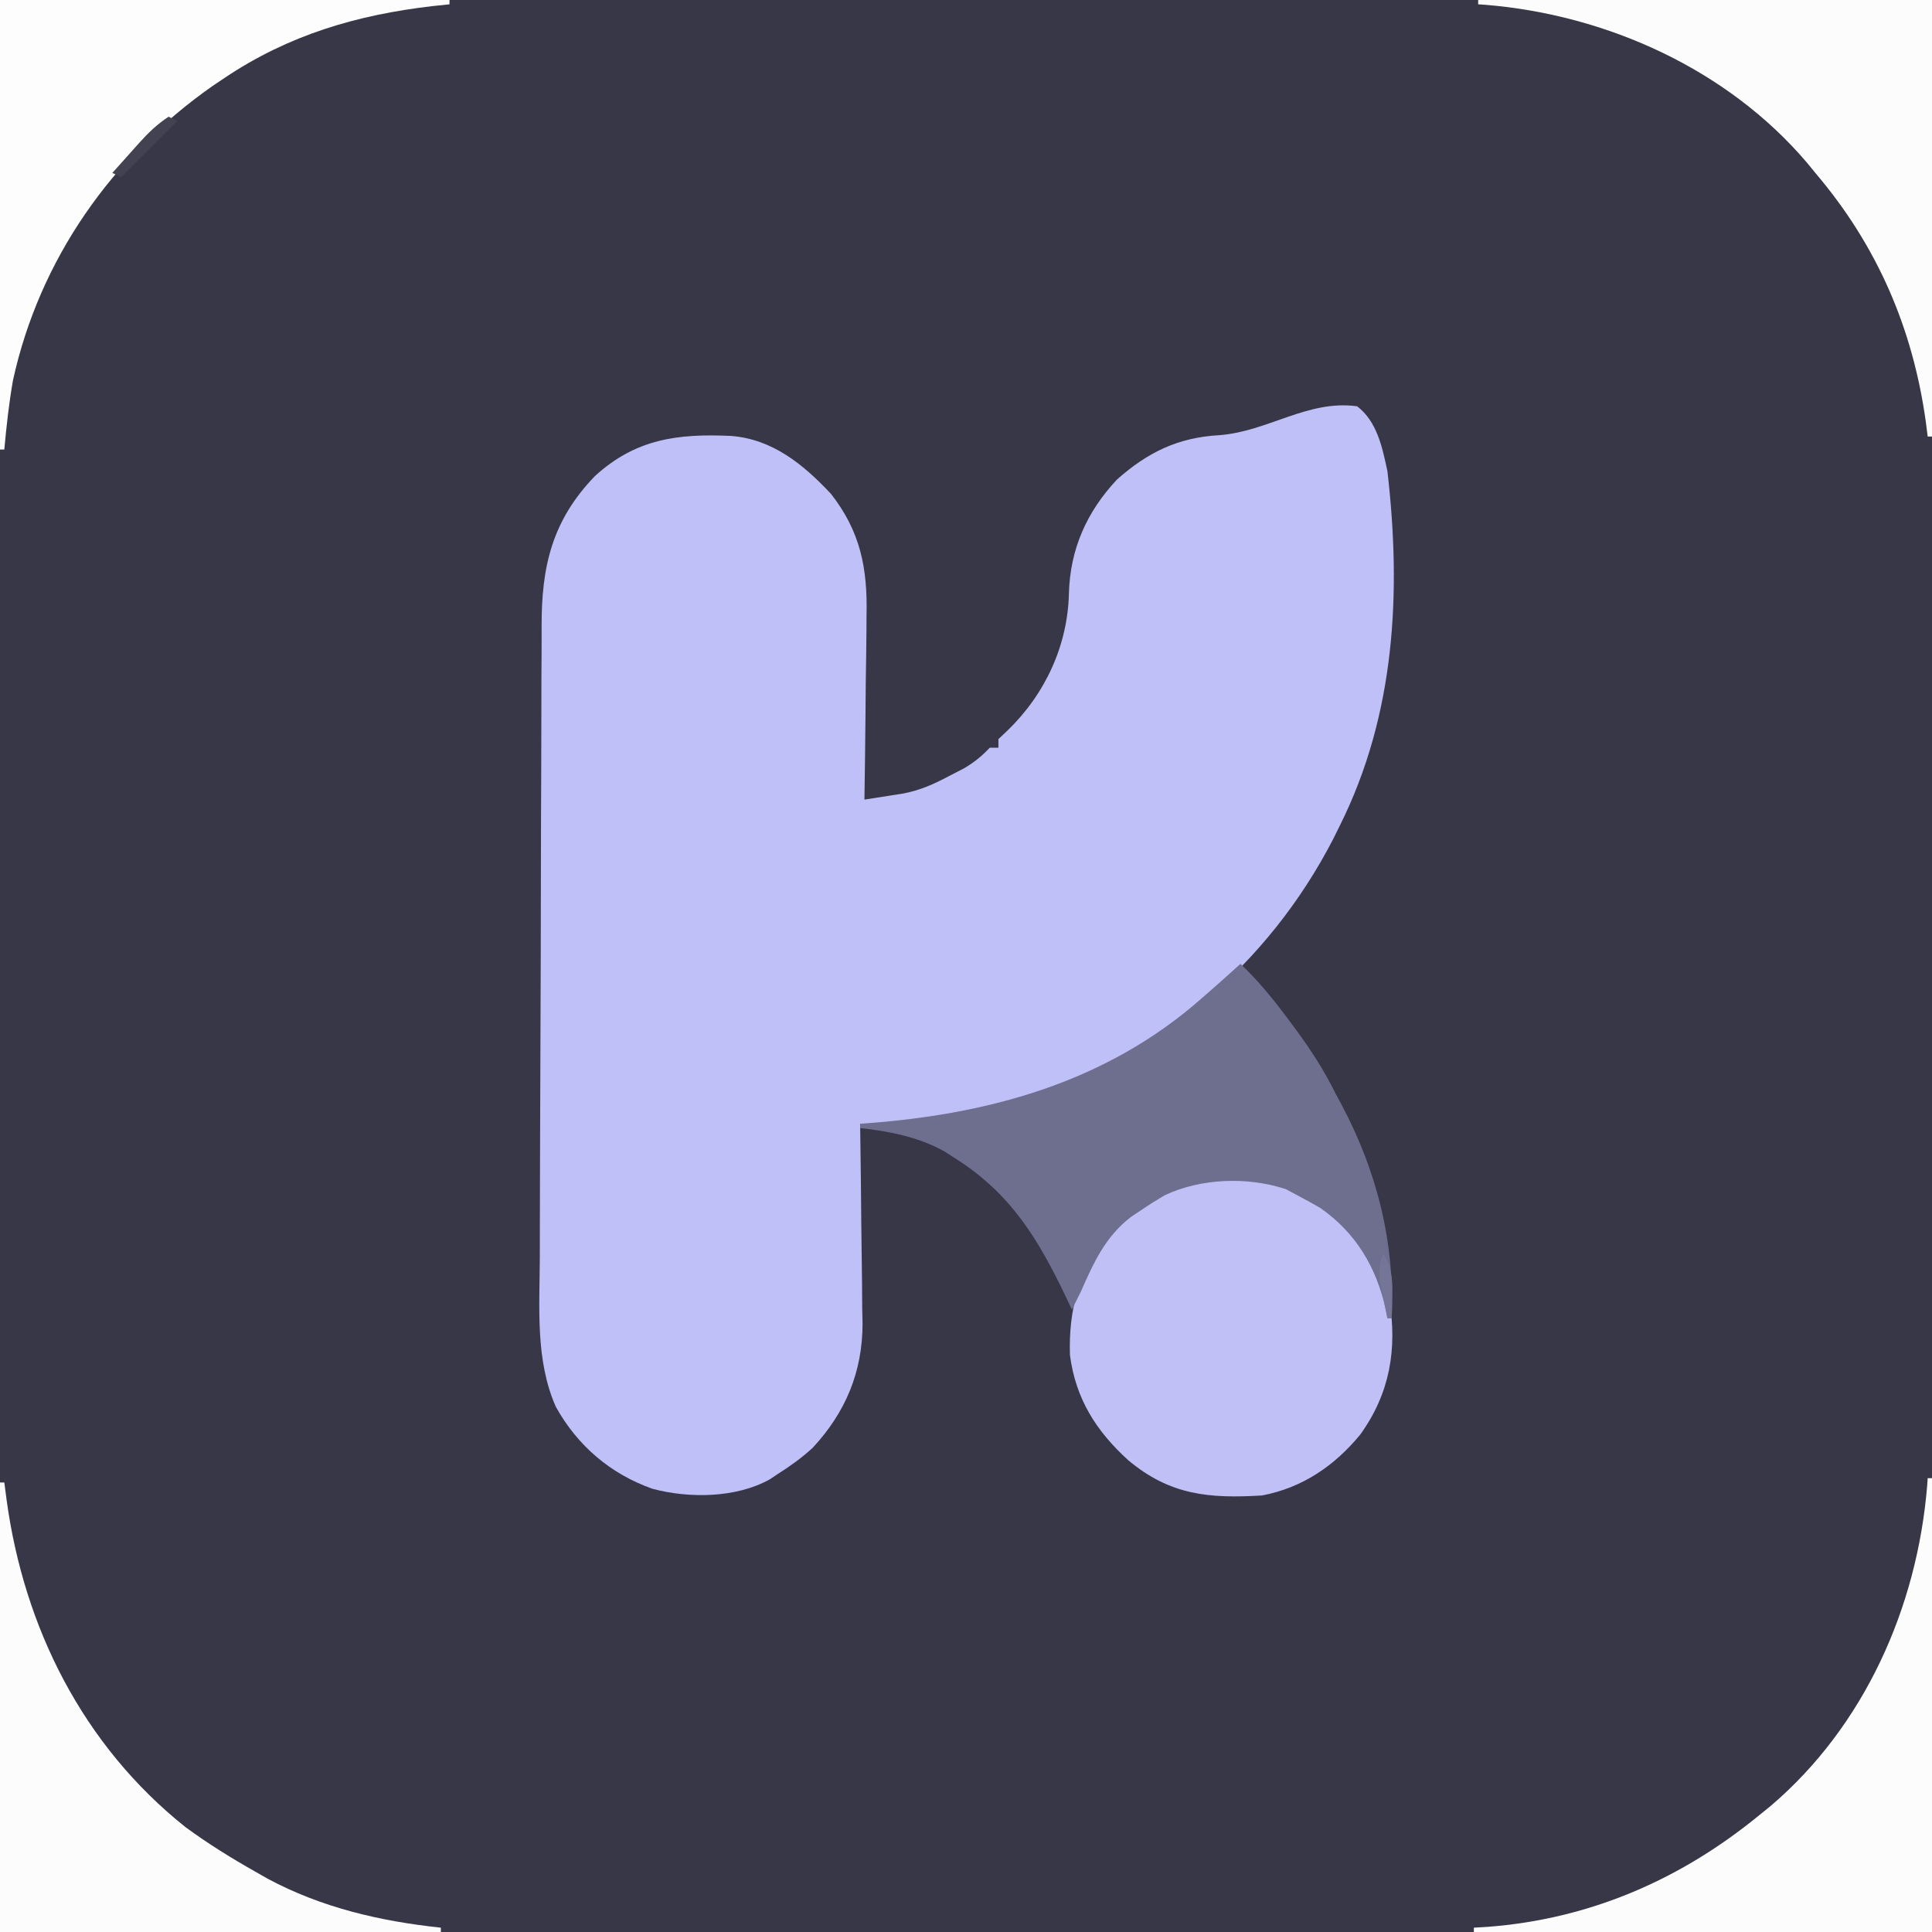
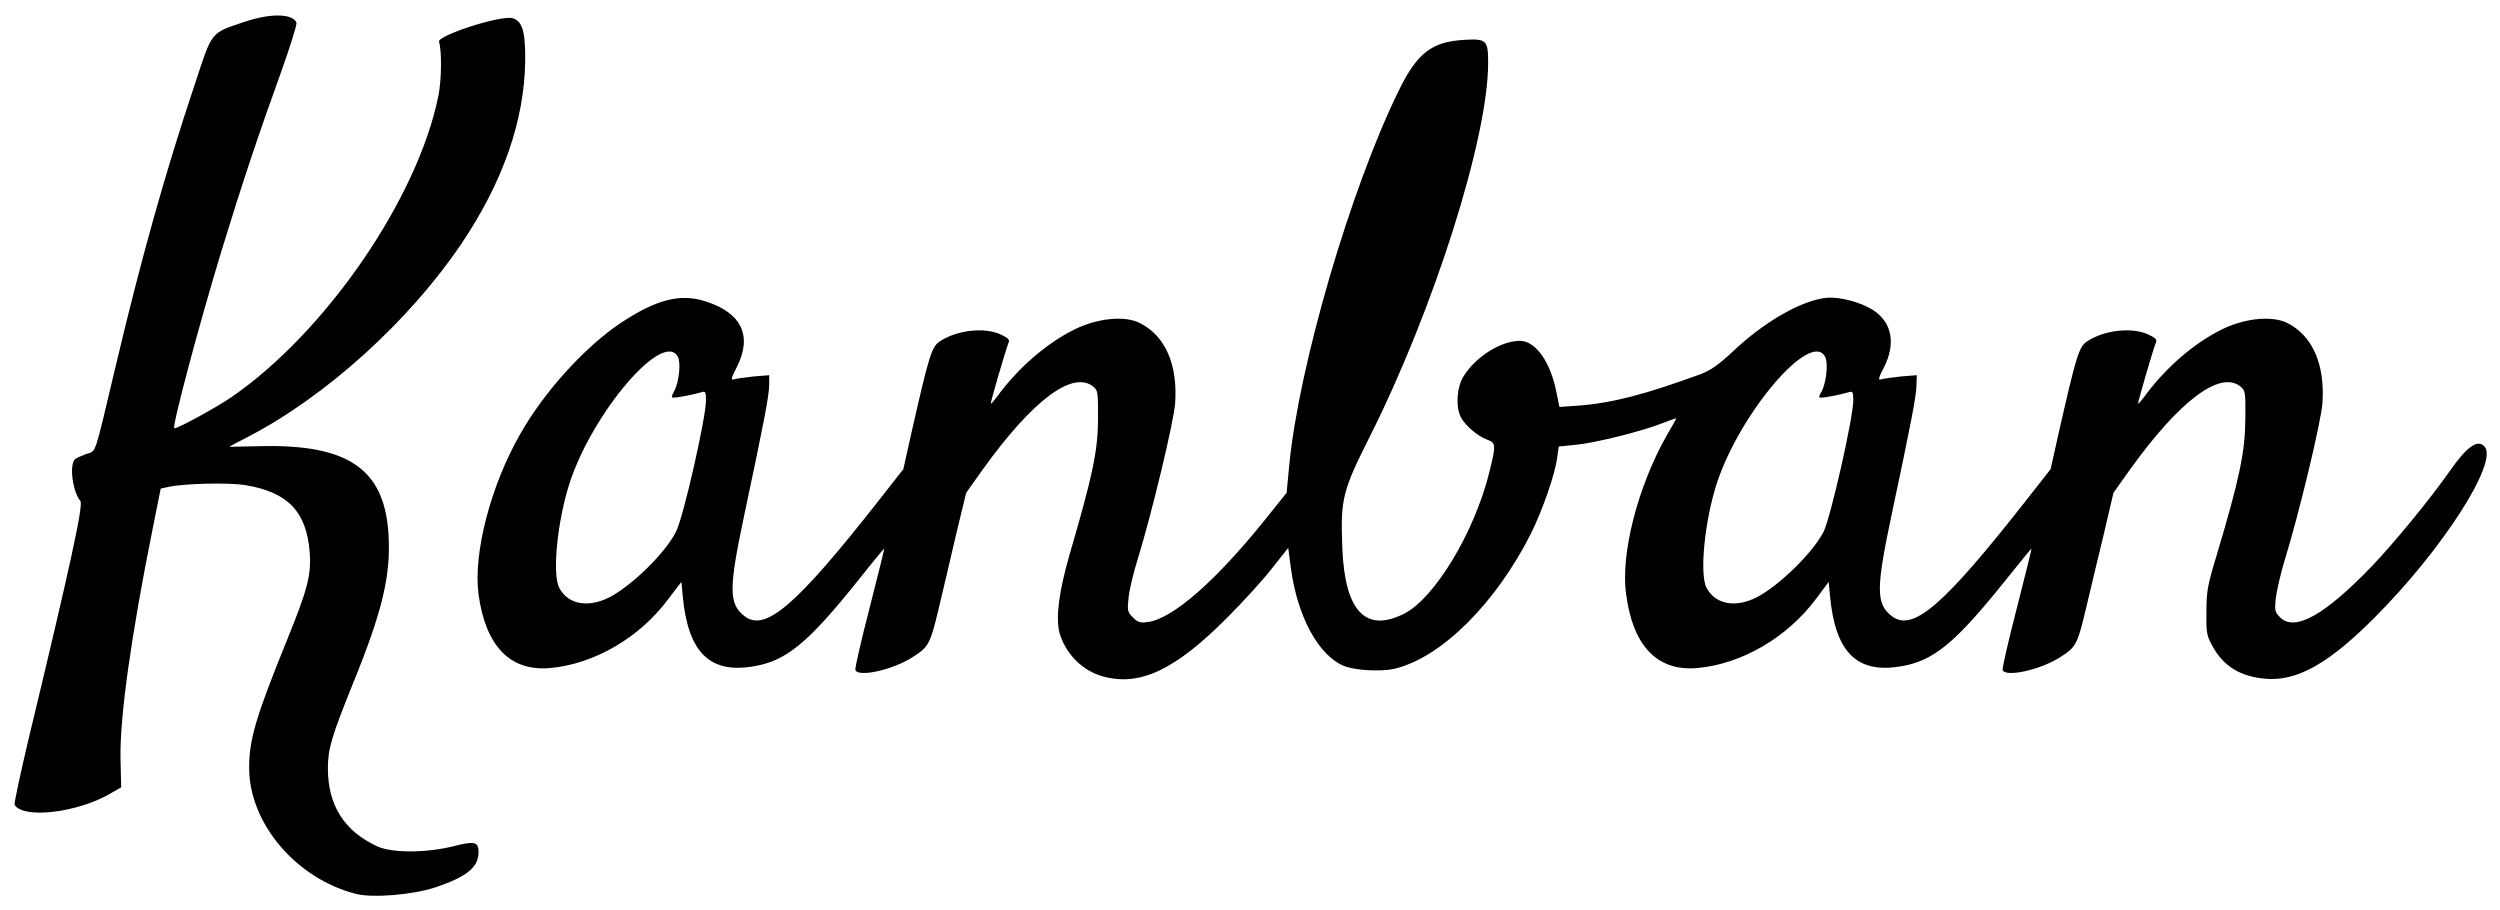
- <svg xmlns="http://www.w3.org/2000/svg" version="1.1" width="447" height="447">
-   <path d="M0 0 C147.51 0 295.02 0 447 0 C447 147.51 447 295.02 447 447 C299.49 447 151.98 447 0 447 C0 299.49 0 151.98 0 0 Z " fill="#373747" transform="translate(0,0)" />
-   <path d="M0 0 C4.627 3.559 5.815 9.49 7 15 C10.263 43.154 8.81 71.336 -4 97 C-4.491 97.994 -4.982 98.988 -5.488 100.012 C-20.577 129.322 -46.345 150.927 -77.558 161.269 C-81.907 162.571 -86.299 163.554 -90.75 164.438 C-91.564 164.602 -92.379 164.766 -93.218 164.935 C-100.471 166.224 -107.652 166.149 -115 166 C-114.989 166.677 -114.978 167.354 -114.966 168.052 C-114.855 175.142 -114.78 182.231 -114.725 189.322 C-114.7 191.963 -114.666 194.604 -114.623 197.244 C-114.562 201.055 -114.534 204.865 -114.512 208.676 C-114.486 209.844 -114.46 211.012 -114.434 212.216 C-114.43 223.38 -118.364 232.806 -126 241 C-128.513 243.294 -131.123 245.189 -134 247 C-134.62 247.415 -135.24 247.83 -135.879 248.258 C-143.664 252.615 -154.541 252.719 -163.042 250.457 C-172.795 247.005 -180.388 240.488 -185.398 231.488 C-190.199 220.645 -189.139 208.336 -189.101 196.715 C-189.099 194.98 -189.098 193.244 -189.096 191.508 C-189.09 185.841 -189.073 180.175 -189.055 174.508 C-189.049 172.549 -189.043 170.589 -189.037 168.63 C-189.013 160.479 -188.985 152.327 -188.95 144.175 C-188.9 132.531 -188.866 120.887 -188.857 109.243 C-188.849 101.032 -188.821 92.821 -188.78 84.61 C-188.756 79.716 -188.74 74.822 -188.744 69.928 C-188.748 65.323 -188.728 60.719 -188.69 56.114 C-188.68 54.432 -188.679 52.75 -188.687 51.069 C-188.744 37.124 -186.302 26.443 -176.336 16.129 C-166.941 7.567 -157.276 6.299 -144.958 6.856 C-135.314 7.563 -128.185 13.403 -121.75 20.25 C-114.919 28.991 -113.271 37.435 -113.512 48.324 C-113.519 49.552 -113.526 50.779 -113.533 52.044 C-113.561 55.926 -113.624 59.806 -113.688 63.688 C-113.713 66.335 -113.735 68.983 -113.756 71.631 C-113.811 78.088 -113.894 84.544 -114 91 C-112.085 90.706 -110.171 90.405 -108.258 90.101 C-107.192 89.935 -106.126 89.768 -105.028 89.596 C-101.012 88.806 -98.056 87.477 -94.438 85.562 C-93.281 84.966 -92.125 84.369 -90.934 83.754 C-88.496 82.296 -86.927 81.013 -85 79 C-84.34 79 -83.68 79 -83 79 C-83 78.34 -83 77.68 -83 77 C-82.319 76.361 -81.639 75.721 -80.938 75.062 C-72.154 66.579 -66.956 55.304 -66.688 43.25 C-66.404 33.087 -62.596 24.44 -55.562 16.938 C-48.478 10.661 -41.475 7.231 -31.938 6.688 C-20.595 5.853 -11.504 -1.566 0 0 Z " fill="#C0C0F8" transform="translate(314,94)" />
-   <path d="M0 0 C7.801 5.178 14.122 13.413 16.438 22.562 C18.291 34.134 16.633 44.27 9.727 53.898 C3.772 61.146 -3.681 66.233 -13 68 C-25.266 68.743 -34.284 67.943 -43.934 59.871 C-51.342 53.163 -56.148 45.637 -57.449 35.5 C-57.781 25.068 -55.413 16.004 -48.758 7.844 C-45.488 4.414 -41.943 1.617 -38 -1 C-37.346 -1.437 -36.693 -1.874 -36.02 -2.324 C-25.137 -8.323 -10.255 -6.106 0 0 Z " fill="#C0C0F7" transform="translate(305,278)" />
-   <path d="M0 0 C4.146 3.933 7.591 8.17 11 12.75 C11.533 13.464 12.065 14.179 12.614 14.915 C16.182 19.76 19.345 24.592 22 30 C22.477 30.884 22.954 31.769 23.445 32.68 C31.693 48.305 35.65 64.311 35 82 C34.67 82 34.34 82 34 82 C33.876 81.334 33.752 80.667 33.625 79.98 C31.446 70.245 26.771 62.295 18.5 56.5 C17.019 55.634 15.519 54.798 14 54 C12.845 53.381 11.69 52.763 10.5 52.125 C1.665 49.209 -9.198 49.587 -17.562 53.562 C-19.41 54.652 -21.226 55.795 -23 57 C-23.759 57.507 -24.519 58.013 -25.301 58.535 C-31.308 63.14 -33.991 69.206 -37 76 C-37.659 77.337 -38.322 78.672 -39 80 C-39.485 78.973 -39.969 77.945 -40.469 76.887 C-46.882 63.52 -53.182 53.124 -66 45 C-66.834 44.466 -67.668 43.933 -68.527 43.383 C-74.47 40.059 -81.285 38.73 -88 38 C-88 37.67 -88 37.34 -88 37 C-87.448 36.96 -86.895 36.921 -86.326 36.88 C-57.857 34.745 -30.855 27.289 -9 8 C-7.71 6.873 -7.71 6.873 -6.395 5.723 C-4.249 3.83 -2.118 1.924 0 0 Z " fill="#6E6E8F" transform="translate(287,223)" />
-   <path d="M0 0 C0.33 0 0.66 0 1 0 C1 34.65 1 69.3 1 105 C-33.98 105 -68.96 105 -105 105 C-105 104.67 -105 104.34 -105 104 C-103.944 103.937 -102.889 103.874 -101.801 103.809 C-78.24 102.013 -57.216 92.928 -39 78 C-38.138 77.303 -37.275 76.605 -36.387 75.887 C-14.62 57.369 -2.422 29.856 -0.113 1.695 C-0.076 1.136 -0.039 0.576 0 0 Z " fill="#FCFCFC" transform="translate(446,342)" />
-   <path d="M0 0 C34.65 0 69.3 0 105 0 C105 33.33 105 66.66 105 101 C104.67 101 104.34 101 104 101 C103.865 99.921 103.729 98.842 103.59 97.73 C100.576 75.936 92.311 56.81 78 40 C77.348 39.203 76.695 38.407 76.023 37.586 C57.631 15.983 29.683 3.408 1.695 1.113 C1.136 1.076 0.576 1.039 0 1 C0 0.67 0 0.34 0 0 Z " fill="#FCFCFD" transform="translate(342,0)" />
-   <path d="M0 0 C0.33 0 0.66 0 1 0 C1.17 1.305 1.34 2.609 1.516 3.953 C5.545 33.591 19.198 60.829 42.898 79.723 C48.065 83.517 53.421 86.85 59 90 C59.954 90.545 60.908 91.091 61.891 91.652 C74.392 98.364 87.974 101.511 102 103 C102 103.33 102 103.66 102 104 C68.34 104 34.68 104 0 104 C0 69.68 0 35.36 0 0 Z " fill="#FCFCFD" transform="translate(0,343)" />
-   <path d="M0 0 C34.32 0 68.64 0 104 0 C104 0.33 104 0.66 104 1 C102.704 1.135 101.409 1.271 100.074 1.41 C82.543 3.45 66.785 8.086 52 18 C51.081 18.616 50.162 19.232 49.215 19.867 C25.898 36.199 9.118 60.052 3 88 C2.071 93.305 1.483 98.639 1 104 C0.67 104 0.34 104 0 104 C0 69.68 0 35.36 0 0 Z " fill="#FDFDFD" transform="translate(0,0)" />
-   <path d="M0 0 C0.66 0.33 1.32 0.66 2 1 C-2.29 5.29 -6.58 9.58 -11 14 C-11.66 13.67 -12.32 13.34 -13 13 C-11.4 11.205 -9.795 9.414 -8.188 7.625 C-7.736 7.117 -7.284 6.609 -6.818 6.086 C-4.648 3.678 -2.714 1.809 0 0 Z " fill="#424251" transform="translate(39,27)" />
-   <path d="M0 0 C2.026 3.349 2.217 5.87 2.125 9.75 C2.107 10.735 2.089 11.72 2.07 12.734 C2.047 13.482 2.024 14.23 2 15 C1.67 15 1.34 15 1 15 C0.635 13.252 0.284 11.502 -0.062 9.75 C-0.26 8.775 -0.457 7.801 -0.66 6.797 C-0.984 4.132 -0.855 2.511 0 0 Z " fill="#757597" transform="translate(320,290)" />
+ <svg xmlns="http://www.w3.org/2000/svg" viewBox="0 0 77.16 28.06">
+   <path d="M10.99,27.59 C9.14,27.12 7.69,25.41 7.69,23.70 C7.69,22.81 7.90,22.12 8.86,19.75 C9.48,18.23 9.61,17.75 9.56,17.07 C9.47,15.79 8.88,15.18 7.55,14.97 C7.05,14.89 5.68,14.92 5.19,15.03 L4.96,15.08 L4.71,16.33 C4.04,19.65 3.69,22.19 3.72,23.43 L3.74,24.30 L3.34,24.53 C2.30,25.10 0.71,25.27 0.45,24.84 C0.43,24.81 0.62,23.92 0.87,22.86 C2.17,17.46 2.58,15.58 2.48,15.46 C2.24,15.18 2.13,14.33 2.32,14.17 C2.37,14.13 2.53,14.06 2.67,14.01 C2.98,13.90 2.89,14.16 3.58,11.26 C4.34,8.05 5.09,5.35 6.02,2.58 C6.56,0.94 6.49,1.03 7.56,0.67 C8.36,0.40 9.04,0.42 9.15,0.70 C9.17,0.76 8.95,1.45 8.67,2.24 C8.01,4.06 7.47,5.67 6.84,7.73 C6.14,10.03 5.29,13.22 5.38,13.22 C5.50,13.22 6.64,12.60 7.14,12.26 C10.05,10.26 12.89,6.13 13.53,2.96 C13.63,2.47 13.64,1.57 13.55,1.29 C13.49,1.10 15.43,0.47 15.81,0.56 C16.12,0.64 16.22,0.97 16.21,1.89 C16.18,3.73 15.53,5.60 14.25,7.51 C12.64,9.90 10.06,12.24 7.64,13.49 C7.33,13.65 7.08,13.78 7.08,13.79 C7.08,13.79 7.52,13.78 8.06,13.77 C10.75,13.71 11.86,14.48 11.99,16.47 C12.07,17.75 11.81,18.85 10.88,21.13 C10.24,22.72 10.12,23.11 10.12,23.71 C10.12,24.85 10.62,25.65 11.64,26.12 C12.10,26.33 13.13,26.33 13.99,26.12 C14.65,25.95 14.77,25.98 14.77,26.30 C14.77,26.77 14.41,27.06 13.43,27.39 C12.73,27.62 11.50,27.72 10.99,27.59 Z M34.05,20.88 C33.41,20.71 32.88,20.17 32.70,19.53 C32.58,19.06 32.68,18.27 33.01,17.12 C33.72,14.69 33.88,13.94 33.89,12.96 C33.89,12.09 33.89,12.06 33.74,11.93 C33.10,11.42 31.85,12.37 30.31,14.52 L29.82,15.21 L29.51,16.49 C29.35,17.20 29.10,18.23 28.97,18.79 C28.71,19.88 28.66,19.97 28.17,20.28 C27.55,20.68 26.49,20.91 26.40,20.68 C26.38,20.63 26.58,19.77 26.84,18.76 C27.10,17.75 27.30,16.93 27.29,16.93 C27.28,16.93 26.93,17.35 26.52,17.87 C24.93,19.86 24.26,20.41 23.23,20.57 C21.89,20.79 21.23,20.12 21.07,18.38 L21.03,17.96 L20.64,18.47 C19.75,19.68 18.34,20.50 16.96,20.62 C15.74,20.72 14.99,19.94 14.77,18.35 C14.60,17.09 15.14,14.99 16.06,13.39 C16.80,12.08 18.07,10.69 19.17,9.96 C20.26,9.24 21.00,9.05 21.77,9.30 C22.89,9.65 23.23,10.37 22.74,11.33 C22.57,11.66 22.55,11.74 22.64,11.71 C22.70,11.69 22.97,11.65 23.25,11.62 L23.74,11.58 L23.74,11.88 C23.74,12.20 23.57,13.08 22.97,15.90 C22.49,18.17 22.49,18.63 22.97,19.01 C23.61,19.52 24.56,18.71 27.12,15.45 L27.88,14.48 L28.13,13.36 C28.67,10.99 28.75,10.71 29.00,10.54 C29.52,10.19 30.38,10.09 30.88,10.32 C31.11,10.43 31.17,10.48 31.13,10.57 C31.03,10.83 30.56,12.44 30.58,12.46 C30.59,12.47 30.67,12.38 30.76,12.26 C31.42,11.35 32.32,10.58 33.18,10.16 C33.90,9.81 34.73,9.74 35.18,9.97 C35.97,10.37 36.35,11.25 36.27,12.44 C36.23,13.01 35.55,15.85 35.11,17.27 C34.98,17.69 34.85,18.23 34.83,18.46 C34.79,18.85 34.80,18.89 34.97,19.06 C35.12,19.21 35.19,19.23 35.42,19.20 C36.19,19.10 37.52,17.94 39.06,16.02 L39.71,15.21 L39.79,14.37 C40.08,11.32 41.68,5.83 43.17,2.80 C43.74,1.63 44.19,1.29 45.19,1.23 C45.88,1.19 45.93,1.24 45.93,1.94 C45.93,4.26 44.26,9.53 42.27,13.49 C41.43,15.16 41.37,15.40 41.43,16.93 C41.51,18.87 42.15,19.54 43.34,18.94 C44.28,18.46 45.50,16.44 45.96,14.60 C46.18,13.72 46.17,13.67 45.90,13.57 C45.60,13.46 45.22,13.13 45.09,12.88 C44.92,12.55 44.96,11.94 45.18,11.60 C45.56,11.00 46.33,10.52 46.91,10.52 C47.40,10.52 47.86,11.18 48.04,12.12 L48.13,12.56 L48.70,12.52 C49.77,12.44 50.79,12.17 52.51,11.54 C52.81,11.42 53.04,11.26 53.47,10.86 C54.46,9.92 55.62,9.26 56.39,9.19 C56.82,9.16 57.47,9.34 57.84,9.59 C58.40,9.97 58.51,10.62 58.15,11.33 C57.98,11.66 57.96,11.74 58.05,11.71 C58.11,11.69 58.39,11.65 58.66,11.62 L59.16,11.58 L59.15,11.88 C59.15,12.20 58.98,13.08 58.38,15.90 C57.90,18.17 57.90,18.63 58.38,19.01 C59.03,19.52 59.97,18.71 62.53,15.45 L63.29,14.48 L63.54,13.36 C64.08,10.99 64.16,10.71 64.41,10.54 C64.93,10.19 65.79,10.09 66.30,10.32 C66.53,10.43 66.58,10.48 66.54,10.57 C66.44,10.83 65.97,12.44 65.99,12.46 C66.00,12.47 66.08,12.38 66.17,12.26 C66.83,11.35 67.73,10.58 68.59,10.16 C69.31,9.81 70.14,9.74 70.60,9.97 C71.38,10.37 71.76,11.25 71.68,12.44 C71.64,13.01 70.96,15.85 70.52,17.27 C70.39,17.69 70.27,18.23 70.24,18.46 C70.20,18.85 70.21,18.89 70.38,19.06 C70.83,19.50 71.76,18.98 73.20,17.48 C73.89,16.76 74.99,15.42 75.58,14.58 C76.14,13.77 76.48,13.54 76.69,13.79 C77.10,14.29 75.37,16.98 73.29,19.06 C71.89,20.47 70.90,21.03 69.94,20.95 C69.16,20.89 68.63,20.57 68.29,19.95 C68.11,19.62 68.09,19.55 68.10,18.89 C68.10,18.25 68.13,18.07 68.42,17.12 C69.12,14.78 69.29,13.95 69.30,12.96 C69.31,12.09 69.30,12.06 69.15,11.93 C68.52,11.42 67.26,12.37 65.72,14.52 L65.23,15.21 L64.93,16.49 C64.76,17.20 64.51,18.23 64.38,18.79 C64.12,19.88 64.08,19.97 63.59,20.28 C62.97,20.68 61.90,20.91 61.81,20.68 C61.79,20.63 61.99,19.77 62.25,18.76 C62.51,17.75 62.71,16.93 62.70,16.93 C62.69,16.93 62.35,17.35 61.93,17.87 C60.34,19.86 59.67,20.41 58.64,20.57 C57.30,20.79 56.64,20.12 56.48,18.38 L56.44,17.96 L56.06,18.47 C55.16,19.68 53.75,20.50 52.37,20.62 C51.15,20.72 50.40,19.94 50.19,18.35 C50.01,17.10 50.55,15.02 51.43,13.46 C51.60,13.17 51.74,12.92 51.74,12.91 C51.74,12.90 51.55,12.97 51.31,13.06 C50.69,13.31 49.20,13.68 48.62,13.73 L48.11,13.78 L48.06,14.12 C48.00,14.63 47.61,15.74 47.25,16.47 C46.16,18.63 44.48,20.30 43.04,20.64 C42.62,20.74 41.80,20.69 41.47,20.55 C40.69,20.22 40.04,19.03 39.84,17.52 L39.76,16.91 L39.26,17.54 C38.99,17.89 38.36,18.58 37.88,19.06 C36.28,20.67 35.19,21.19 34.05,20.88 Z M18.80,18.44 C19.50,18.08 20.53,17.07 20.86,16.42 C21.09,15.98 21.79,12.89 21.79,12.35 C21.79,12.11 21.77,12.07 21.67,12.10 C21.44,12.17 20.94,12.27 20.82,12.27 C20.71,12.28 20.71,12.26 20.81,12.07 C20.96,11.79 21.02,11.19 20.92,11.01 C20.47,10.18 18.29,12.73 17.58,14.91 C17.20,16.08 17.04,17.72 17.26,18.14 C17.52,18.65 18.14,18.77 18.80,18.44 Z M54.21,18.44 C54.91,18.08 55.94,17.07 56.28,16.42 C56.50,15.98 57.20,12.89 57.20,12.35 C57.20,12.11 57.18,12.07 57.08,12.10 C56.85,12.17 56.35,12.27 56.24,12.27 C56.12,12.28 56.12,12.26 56.23,12.07 C56.37,11.79 56.43,11.19 56.33,11.01 C55.89,10.18 53.71,12.73 52.99,14.91 C52.61,16.08 52.45,17.72 52.67,18.14 C52.94,18.65 53.55,18.77 54.21,18.44 Z" fill="#000" fill-rule="evenodd" stroke-width="0" />
</svg>
